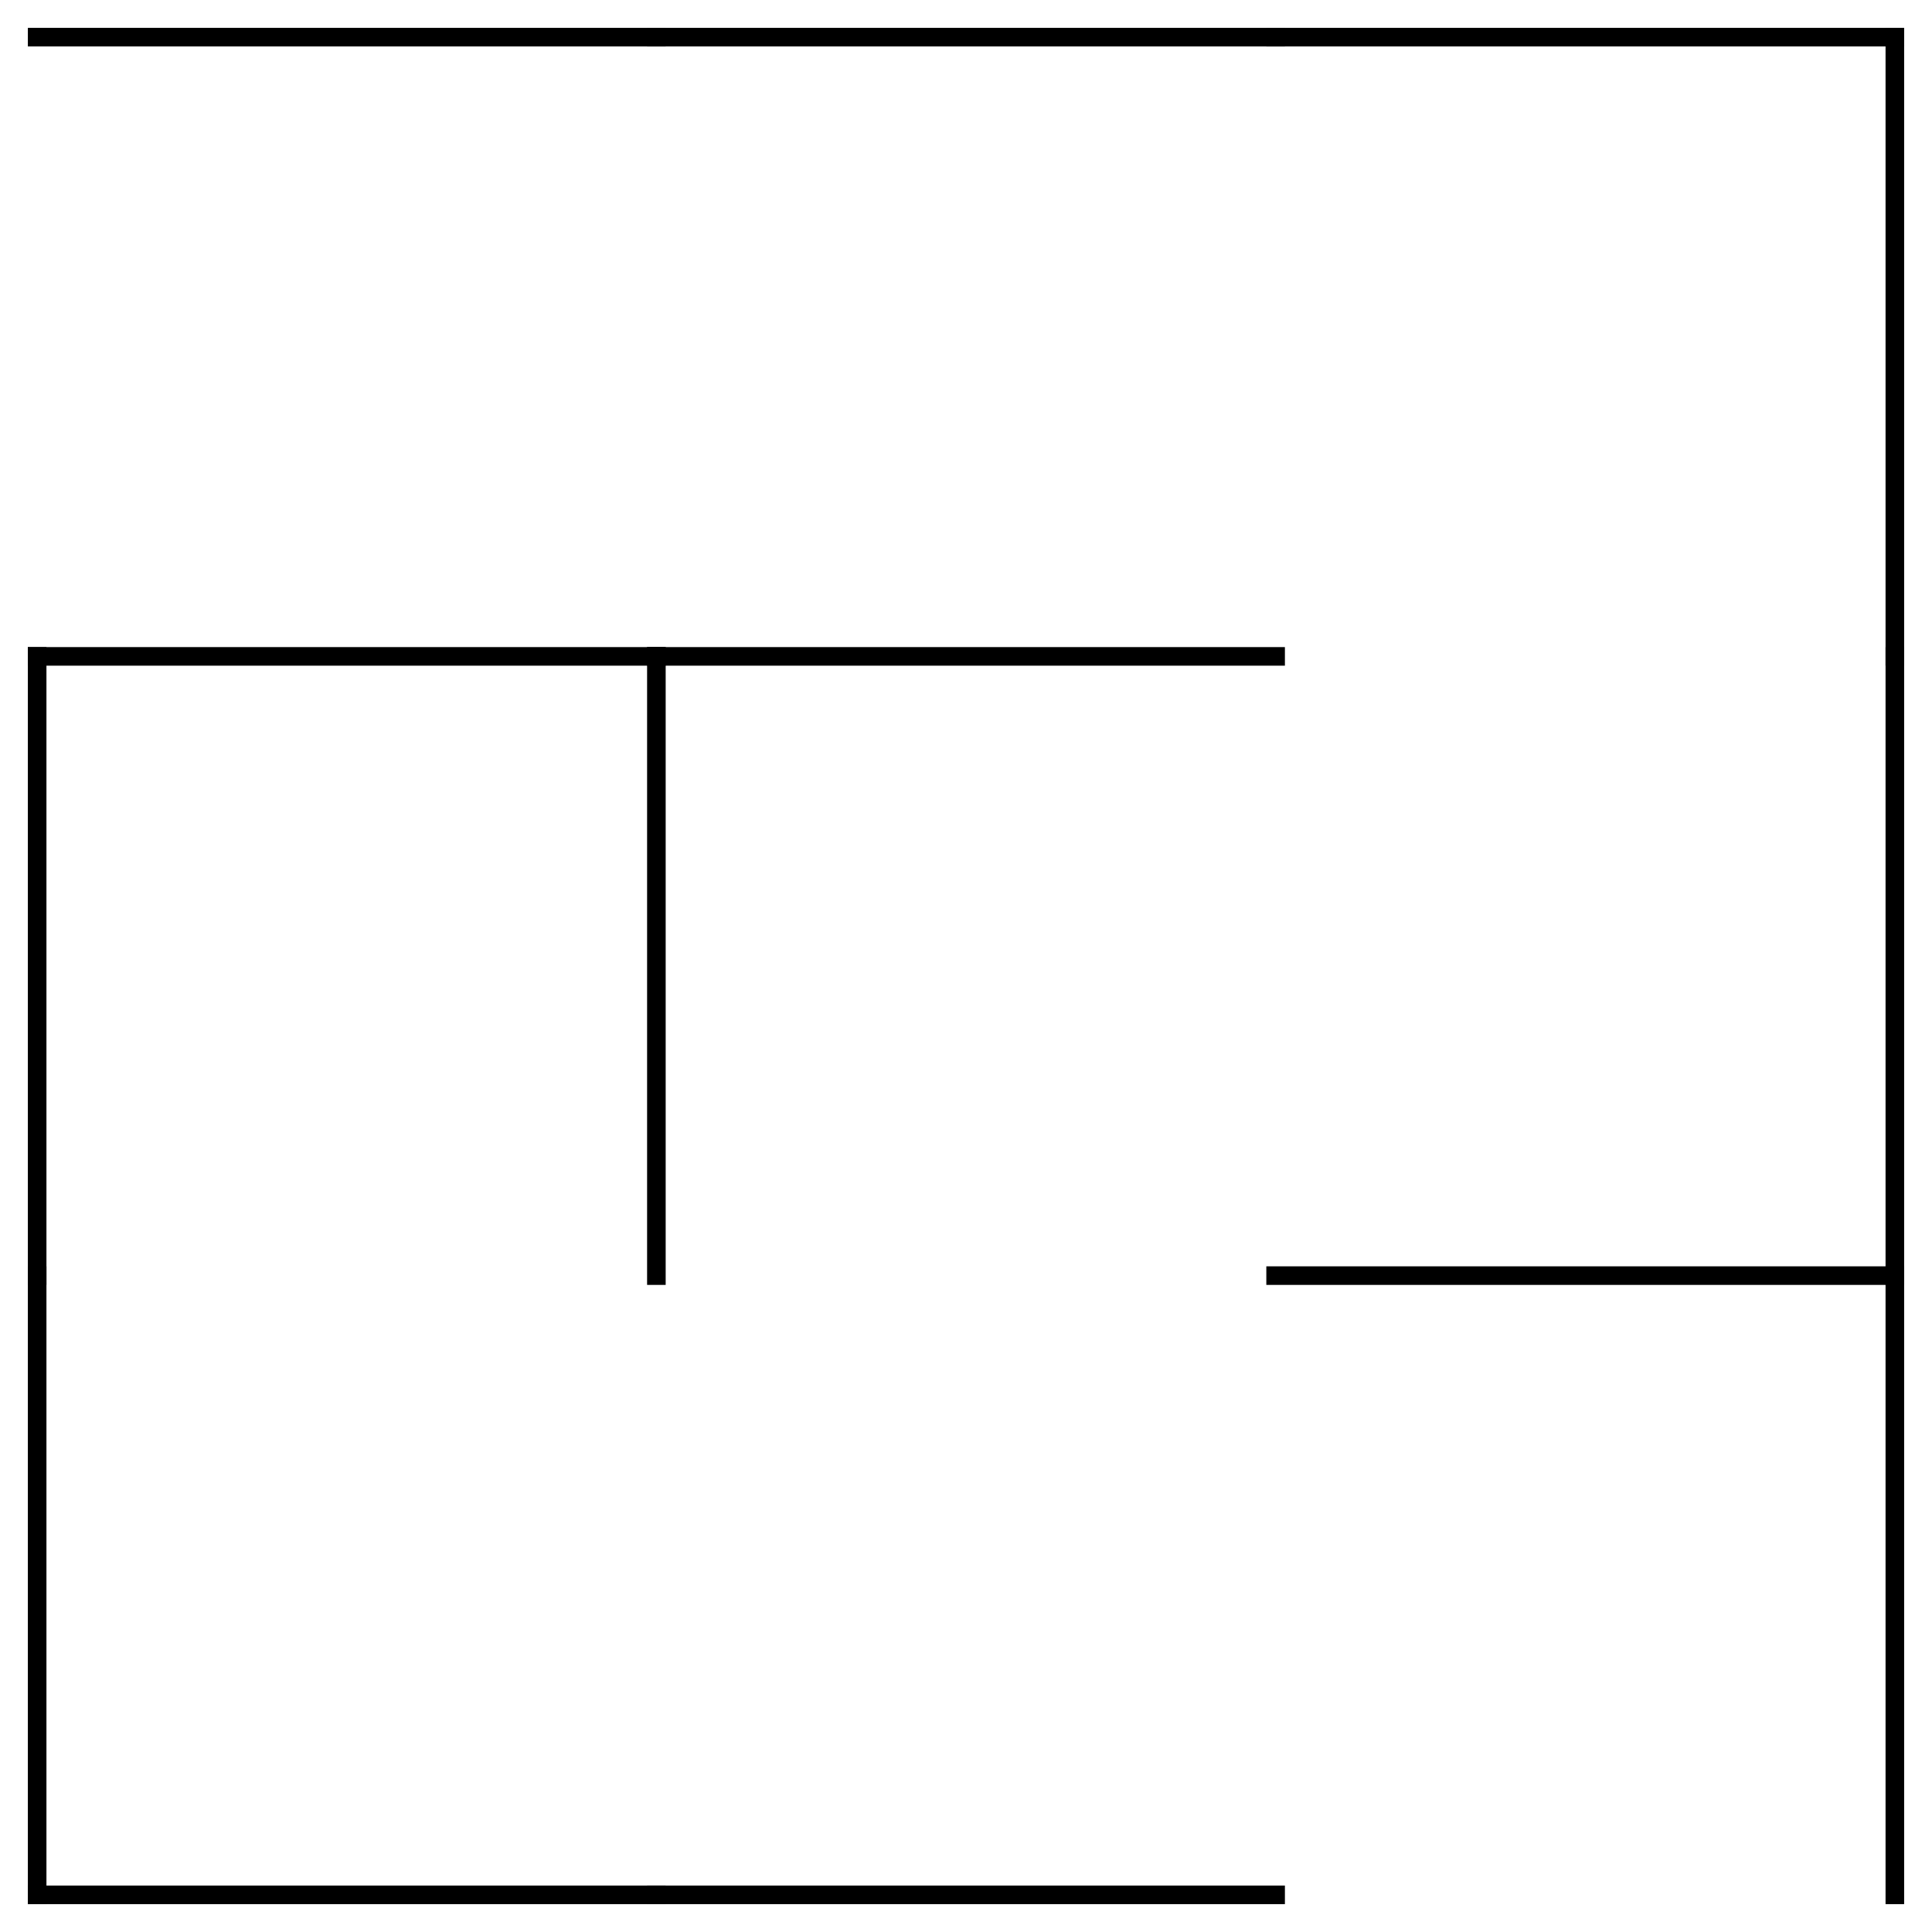
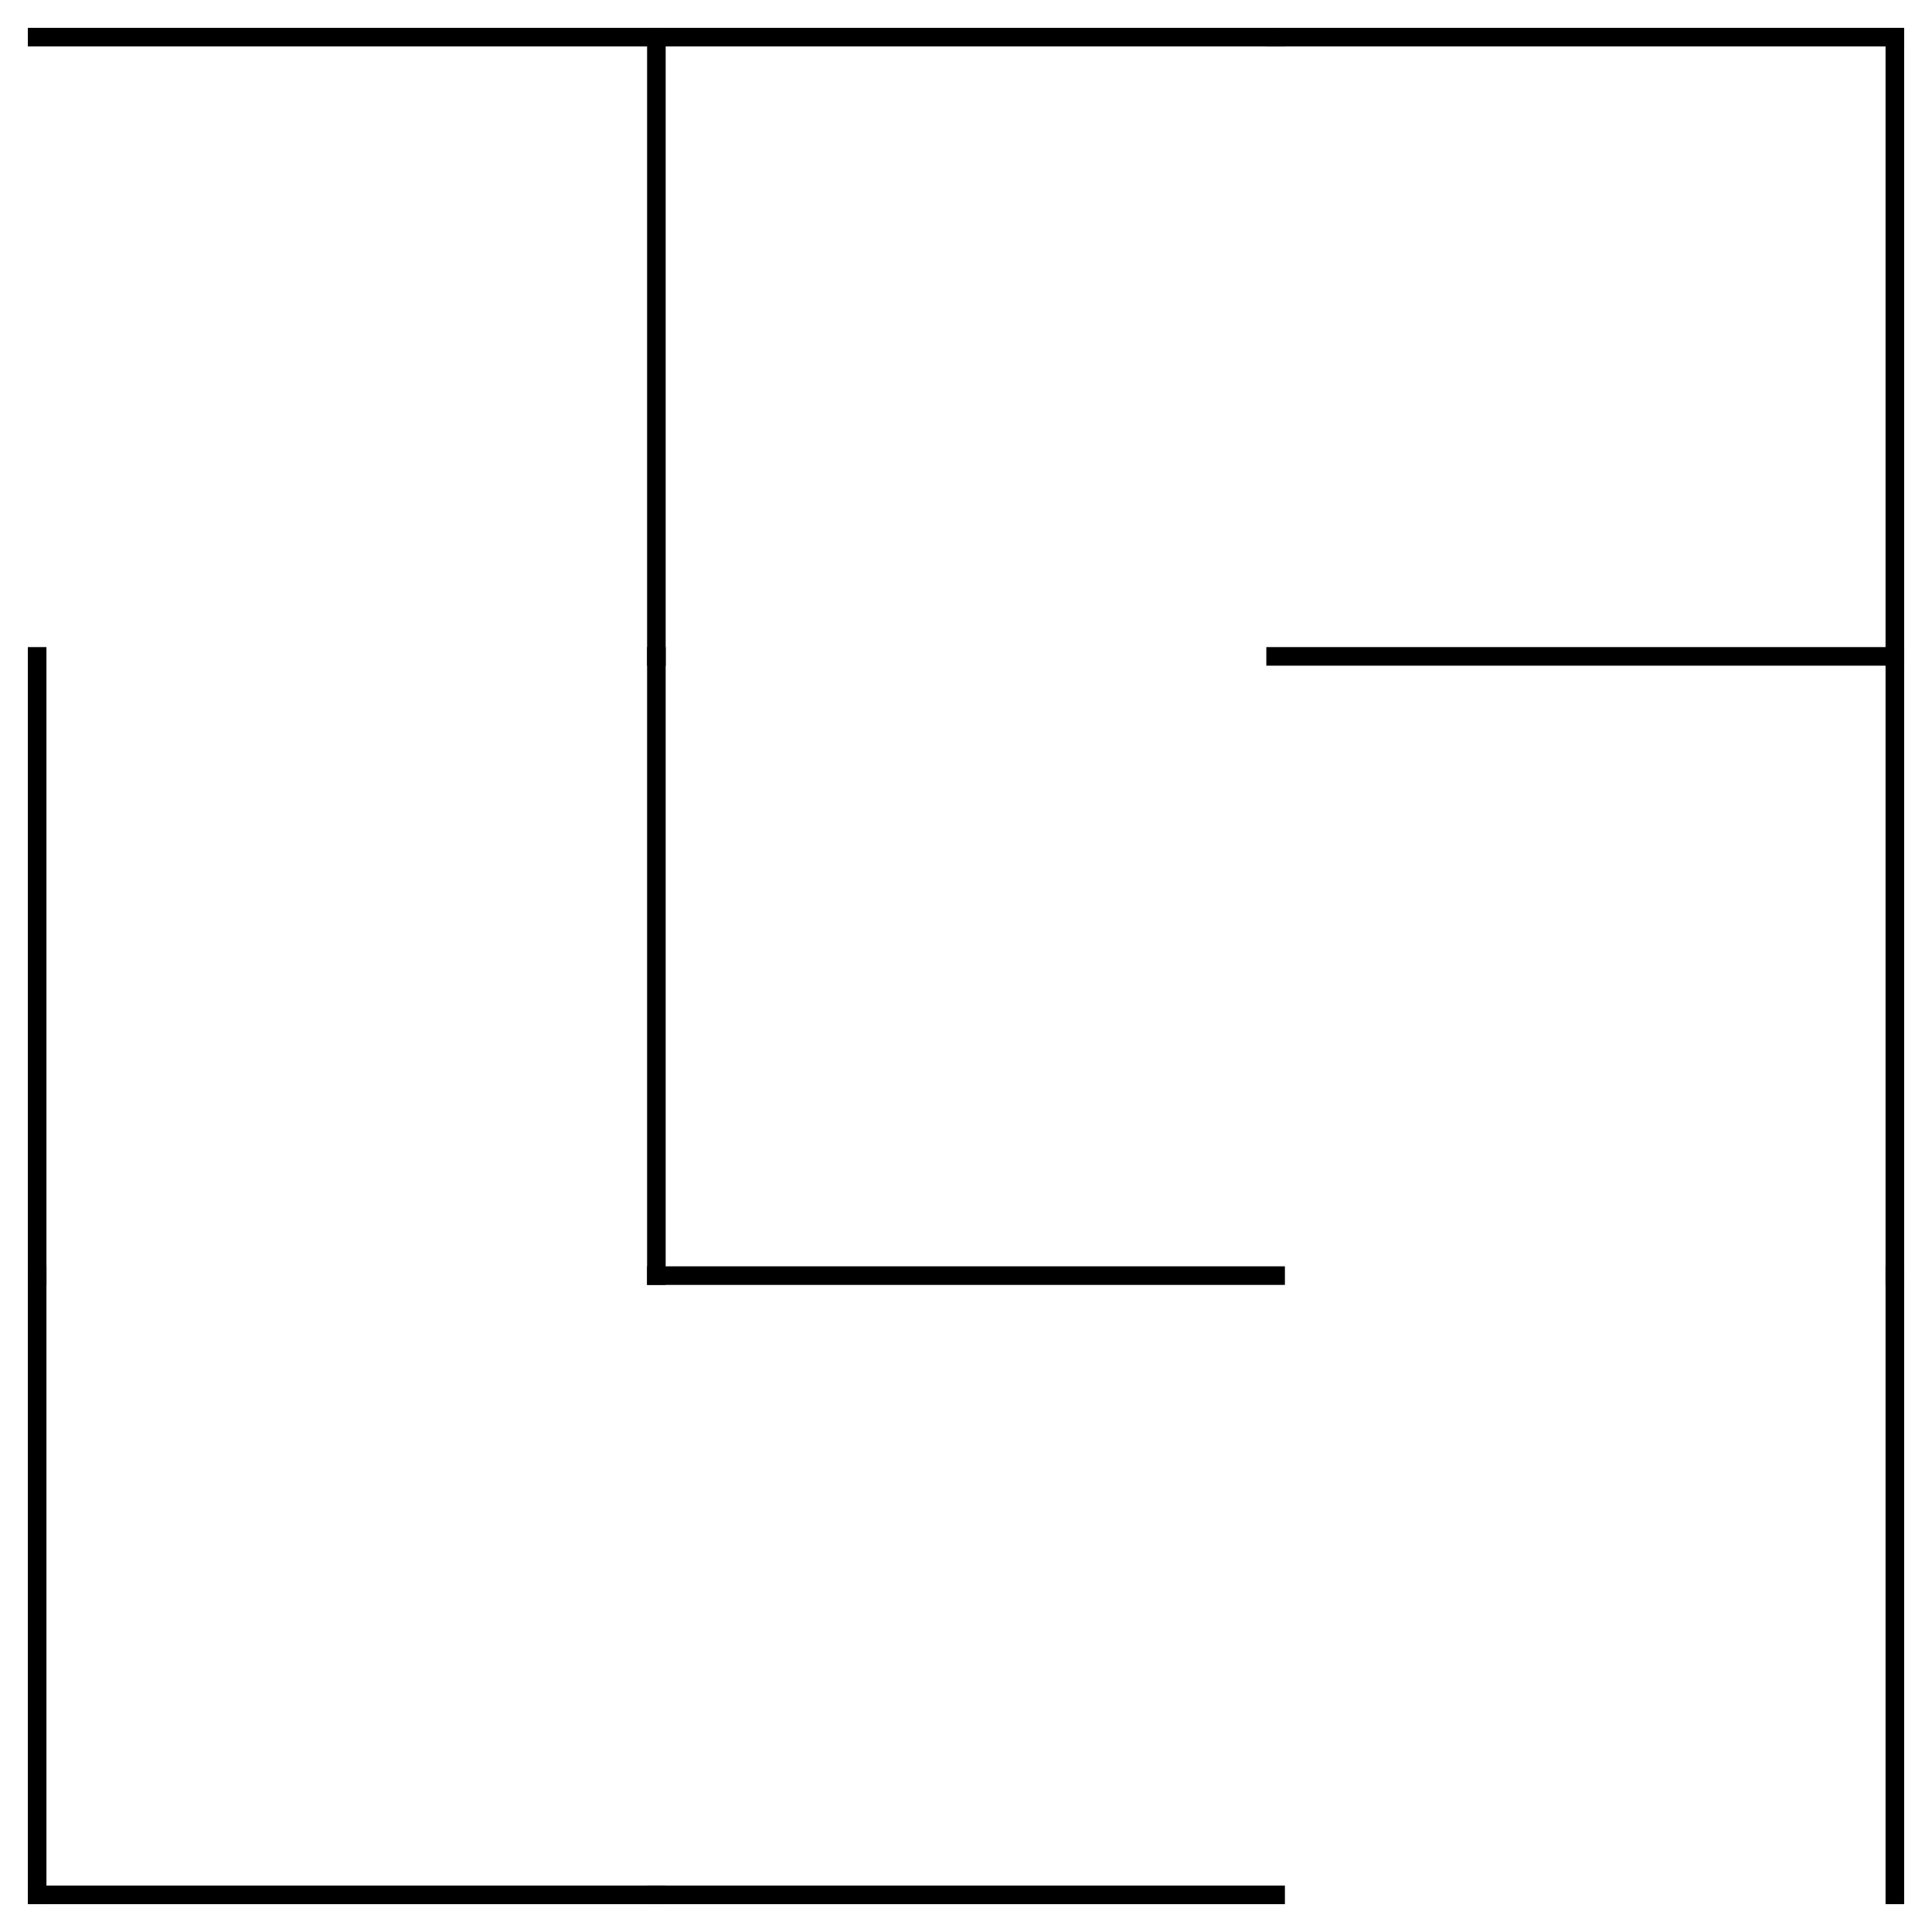
<svg xmlns="http://www.w3.org/2000/svg" width="520" height="520" viewBox="-10 -10 520 520">
  <defs>
    <style type="text/css">
line {
    stroke: #000000;
    stroke-linecap: square;
    stroke-width: 5;
}
</style>
  </defs>
-   <line x1="0.0" y1="166.667" x2="166.667" y2="166.667" />
+   <line x1="166.667" y1="0.0" x2="166.667" y2="166.667" />
  <line x1="166.667" y1="166.667" x2="166.667" y2="333.333" />
  <line x1="0.0" y1="500.0" x2="166.667" y2="500.0" />
-   <line x1="166.667" y1="166.667" x2="333.333" y2="166.667" />
+   <line x1="166.667" y1="333.333" x2="333.333" y2="333.333" />
  <line x1="166.667" y1="500.0" x2="333.333" y2="500.0" />
+   <line x1="333.333" y1="166.667" x2="500.0" y2="166.667" />
  <line x1="500.0" y1="0.0" x2="500.0" y2="166.667" />
-   <line x1="333.333" y1="333.333" x2="500.0" y2="333.333" />
  <line x1="500.0" y1="166.667" x2="500.0" y2="333.333" />
  <line x1="500.0" y1="333.333" x2="500.0" y2="500.0" />
  <line x1="0.0" y1="0.0" x2="166.667" y2="0.0" />
  <line x1="166.667" y1="0.0" x2="333.333" y2="0.0" />
  <line x1="333.333" y1="0.0" x2="500.0" y2="0.0" />
  <line x1="0.0" y1="166.667" x2="0.0" y2="333.333" />
  <line x1="0.0" y1="333.333" x2="0.0" y2="500.0" />
</svg>
